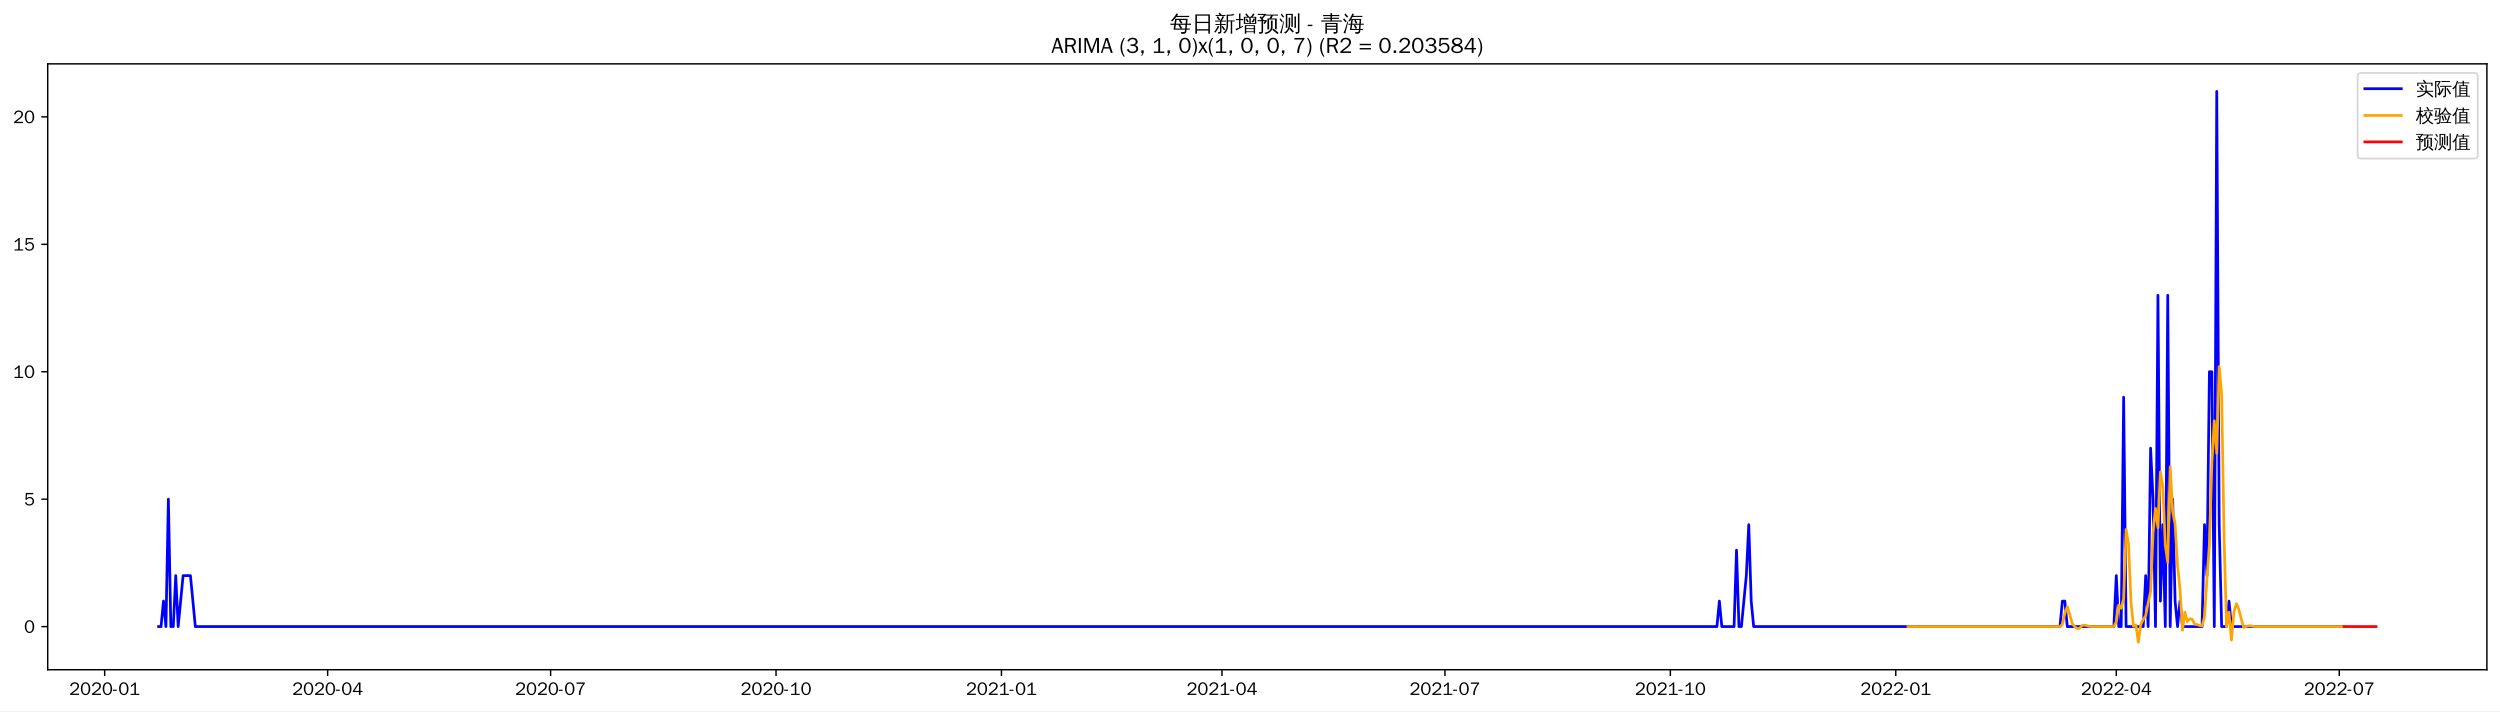
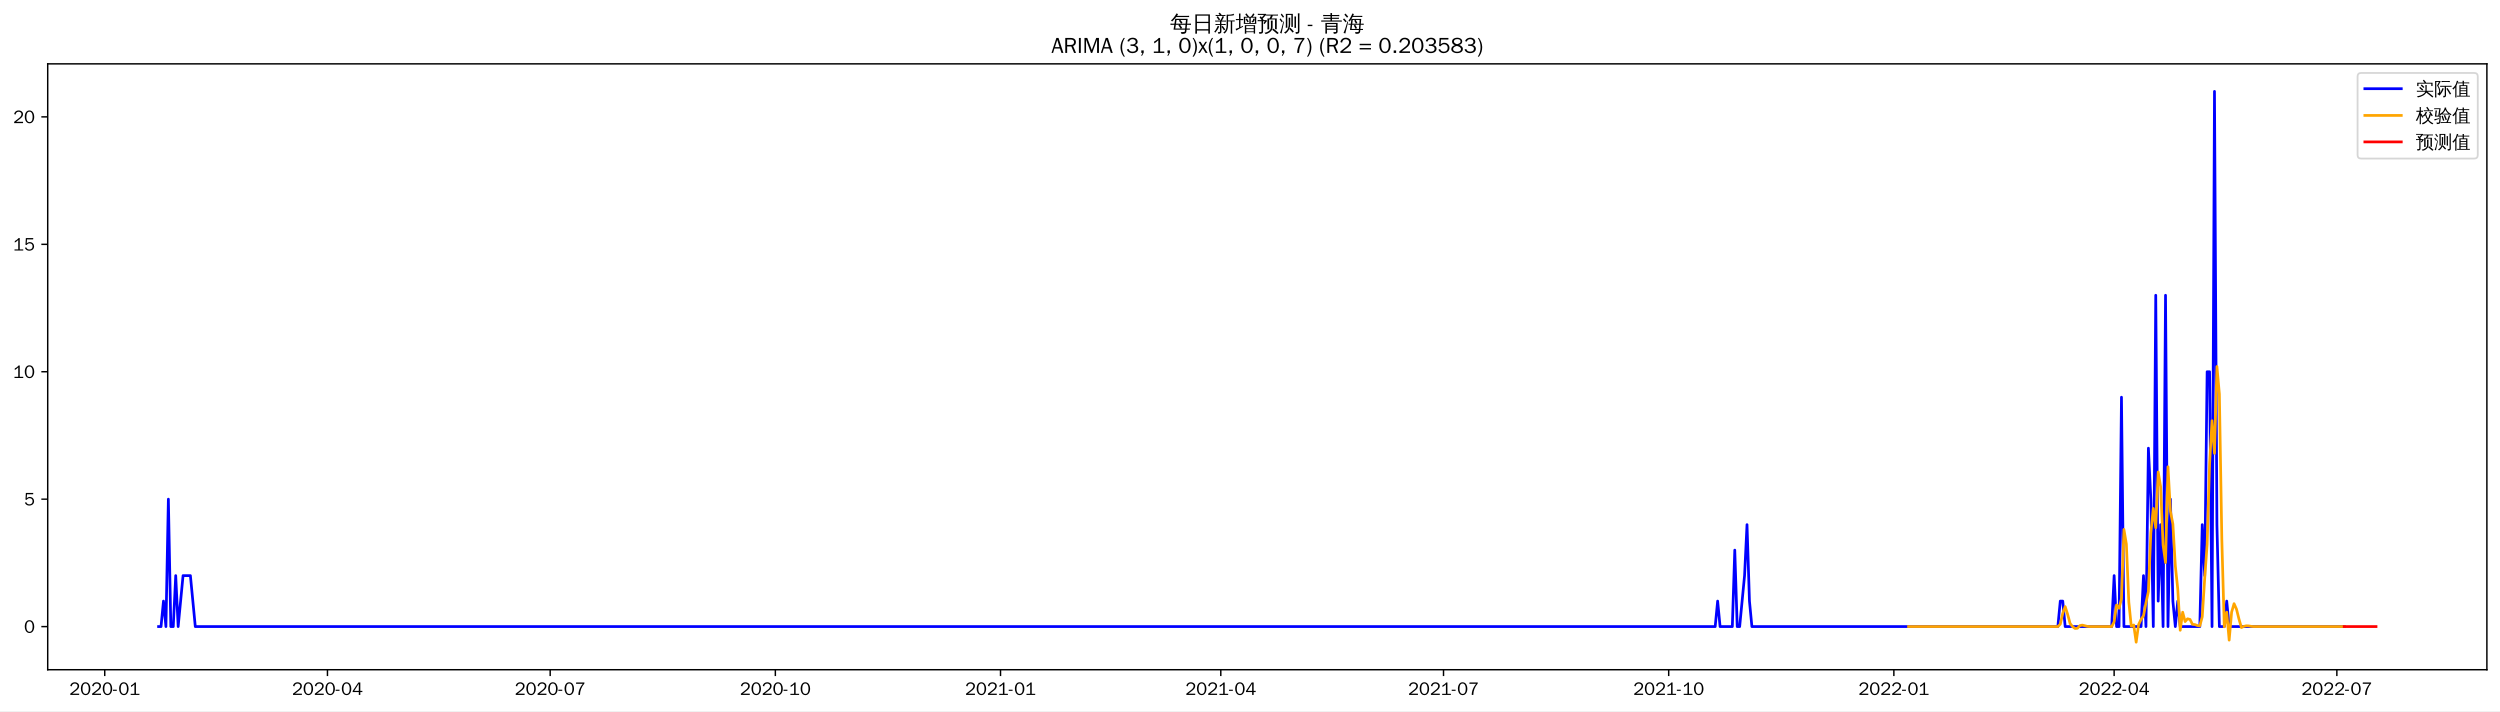
<svg xmlns="http://www.w3.org/2000/svg" xmlns:xlink="http://www.w3.org/1999/xlink" width="1372.594pt" height="390.418pt" viewBox="0 0 1372.594 390.418" version="1.1">
  <defs>
    <style type="text/css">*{stroke-linejoin: round; stroke-linecap: butt}</style>
  </defs>
  <g id="figure_1">
    <g id="patch_1">
      <path d="M 0 390.418  L 1372.594 390.418  L 1372.594 -0  L 0 -0  z " style="fill: #ffffff" />
    </g>
    <g id="axes_1">
      <g id="patch_2">
        <path d="M 26.194 367.701  L 1365.394 367.701  L 1365.394 35.061  L 26.194 35.061  z " style="fill: #ffffff" />
      </g>
      <g id="matplotlib.axis_1">
        <g id="xtick_1">
          <g id="line2d_1">
            <defs>
-               <path id="m73a510b909" d="M 0 0  L 0 3.5  " style="stroke: #000000; stroke-width: 0.8" />
+               <path id="mdb866e61fa" d="M 0 0  L 0 3.5  " style="stroke: #000000; stroke-width: 0.8" />
            </defs>
            <g>
-               <use xlink:href="#m73a510b909" x="57.471" y="367.701" style="stroke: #000000; stroke-width: 0.8" />
+               <use xlink:href="#mdb866e61fa" x="57.504" y="367.701" style="stroke: #000000; stroke-width: 0.8" />
            </g>
          </g>
          <g id="text_1">
-             <g transform="translate(37.98105 381.5573)scale(0.1 -0.1)">
+             <g transform="translate(38.01372 381.5573)scale(0.1 -0.1)">
              <defs>
                <path id="WenQuanYiZenHei-32" d="M 3488 0  L 369 0  L 369 456  L 2150 1850  Q 2931 2463 2931 3144  Q 2931 3619 2488 3863  Q 2231 4013 1931 4013  Q 1425 4013 1113 3619  Q 894 3356 881 3013  L 369 3169  Q 531 3981 1213 4300  Q 1544 4456 1950 4456  Q 2631 4456 3088 4044  L 3225 3888  L 3350 3706  Q 3481 3444 3481 3144  Q 3481 2313 2519 1569  L 1069 456  L 3488 456  L 3488 0  z " transform="scale(0.015625)" />
                <path id="WenQuanYiZenHei-30" d="M 3581 2175  Q 3581 1288 3169 638  Q 2713 -63 1938 -63  Q 1025 -63 563 831  Q 256 1425 256 2188  Q 256 3188 700 3819  Q 1138 4456 1888 4456  Q 2863 4456 3306 3500  Q 3581 2925 3581 2175  z M 3019 2100  Q 3019 3356 2500 3806  L 2350 3919  Q 2144 4031 1888 4031  Q 1100 4031 888 2956  Q 819 2625 819 2225  Q 819 1013 1338 569  Q 1588 356 1938 356  Q 2675 356 2925 1294  Q 3019 1663 3019 2100  z " transform="scale(0.015625)" />
                <path id="WenQuanYiZenHei-2d" d="M 1363 1444  L 0 1444  L 0 1844  L 1363 1844  L 1363 1444  z " transform="scale(0.015625)" />
                <path id="WenQuanYiZenHei-31" d="M 3556 0  L 488 0  L 488 406  L 1800 406  L 1800 3725  Q 1231 3125 588 2788  L 588 3338  Q 1456 3781 1931 4388  L 2331 4388  L 2331 406  L 3556 406  L 3556 0  z " transform="scale(0.015625)" />
              </defs>
              <use xlink:href="#WenQuanYiZenHei-32" />
              <use xlink:href="#WenQuanYiZenHei-30" x="59.961" />
              <use xlink:href="#WenQuanYiZenHei-32" x="119.922" />
              <use xlink:href="#WenQuanYiZenHei-30" x="179.883" />
              <use xlink:href="#WenQuanYiZenHei-2d" x="239.844" />
              <use xlink:href="#WenQuanYiZenHei-30" x="269.824" />
              <use xlink:href="#WenQuanYiZenHei-31" x="329.785" />
            </g>
          </g>
        </g>
        <g id="xtick_2">
          <g id="line2d_2">
            <g>
-               <use xlink:href="#m73a510b909" x="179.889" y="367.701" style="stroke: #000000; stroke-width: 0.8" />
+               <use xlink:href="#mdb866e61fa" x="179.787" y="367.701" style="stroke: #000000; stroke-width: 0.8" />
            </g>
          </g>
          <g id="text_2">
-             <g transform="translate(160.3991 381.5573)scale(0.1 -0.1)">
+             <g transform="translate(160.2967 381.5573)scale(0.1 -0.1)">
              <defs>
                <path id="WenQuanYiZenHei-34" d="M 3631 1025  L 2913 1025  L 2913 0  L 2381 0  L 2381 1025  L 219 1025  L 219 1388  L 2225 4388  L 2913 4388  L 2913 1444  L 3631 1444  L 3631 1025  z M 2381 1444  L 2381 3963  L 788 1444  L 2381 1444  z " transform="scale(0.015625)" />
              </defs>
              <use xlink:href="#WenQuanYiZenHei-32" />
              <use xlink:href="#WenQuanYiZenHei-30" x="59.961" />
              <use xlink:href="#WenQuanYiZenHei-32" x="119.922" />
              <use xlink:href="#WenQuanYiZenHei-30" x="179.883" />
              <use xlink:href="#WenQuanYiZenHei-2d" x="239.844" />
              <use xlink:href="#WenQuanYiZenHei-30" x="269.824" />
              <use xlink:href="#WenQuanYiZenHei-34" x="329.785" />
            </g>
          </g>
        </g>
        <g id="xtick_3">
          <g id="line2d_3">
            <g>
-               <use xlink:href="#m73a510b909" x="302.307" y="367.701" style="stroke: #000000; stroke-width: 0.8" />
+               <use xlink:href="#mdb866e61fa" x="302.069" y="367.701" style="stroke: #000000; stroke-width: 0.8" />
            </g>
          </g>
          <g id="text_3">
-             <g transform="translate(282.8172 381.5573)scale(0.1 -0.1)">
+             <g transform="translate(282.5796 381.5573)scale(0.1 -0.1)">
              <defs>
                <path id="WenQuanYiZenHei-37" d="M 3400 4056  Q 1838 2175 1838 0  L 1275 0  Q 1269 1438 2056 2825  Q 2381 3400 2825 3913  L 444 3913  L 500 4388  L 3400 4388  L 3400 4056  z " transform="scale(0.015625)" />
              </defs>
              <use xlink:href="#WenQuanYiZenHei-32" />
              <use xlink:href="#WenQuanYiZenHei-30" x="59.961" />
              <use xlink:href="#WenQuanYiZenHei-32" x="119.922" />
              <use xlink:href="#WenQuanYiZenHei-30" x="179.883" />
              <use xlink:href="#WenQuanYiZenHei-2d" x="239.844" />
              <use xlink:href="#WenQuanYiZenHei-30" x="269.824" />
              <use xlink:href="#WenQuanYiZenHei-37" x="329.785" />
            </g>
          </g>
        </g>
        <g id="xtick_4">
          <g id="line2d_4">
            <g>
-               <use xlink:href="#m73a510b909" x="426.07" y="367.701" style="stroke: #000000; stroke-width: 0.8" />
+               <use xlink:href="#mdb866e61fa" x="425.696" y="367.701" style="stroke: #000000; stroke-width: 0.8" />
            </g>
          </g>
          <g id="text_4">
-             <g transform="translate(406.5806 381.5573)scale(0.1 -0.1)">
+             <g transform="translate(406.2064 381.5573)scale(0.1 -0.1)">
              <use xlink:href="#WenQuanYiZenHei-32" />
              <use xlink:href="#WenQuanYiZenHei-30" x="59.961" />
              <use xlink:href="#WenQuanYiZenHei-32" x="119.922" />
              <use xlink:href="#WenQuanYiZenHei-30" x="179.883" />
              <use xlink:href="#WenQuanYiZenHei-2d" x="239.844" />
              <use xlink:href="#WenQuanYiZenHei-31" x="269.824" />
              <use xlink:href="#WenQuanYiZenHei-30" x="329.785" />
            </g>
          </g>
        </g>
        <g id="xtick_5">
          <g id="line2d_5">
            <g>
-               <use xlink:href="#m73a510b909" x="549.834" y="367.701" style="stroke: #000000; stroke-width: 0.8" />
+               <use xlink:href="#mdb866e61fa" x="549.323" y="367.701" style="stroke: #000000; stroke-width: 0.8" />
            </g>
          </g>
          <g id="text_5">
-             <g transform="translate(530.3439 381.5573)scale(0.1 -0.1)">
+             <g transform="translate(529.8331 381.5573)scale(0.1 -0.1)">
              <use xlink:href="#WenQuanYiZenHei-32" />
              <use xlink:href="#WenQuanYiZenHei-30" x="59.961" />
              <use xlink:href="#WenQuanYiZenHei-32" x="119.922" />
              <use xlink:href="#WenQuanYiZenHei-31" x="179.883" />
              <use xlink:href="#WenQuanYiZenHei-2d" x="239.844" />
              <use xlink:href="#WenQuanYiZenHei-30" x="269.824" />
              <use xlink:href="#WenQuanYiZenHei-31" x="329.785" />
            </g>
          </g>
        </g>
        <g id="xtick_6">
          <g id="line2d_6">
            <g>
-               <use xlink:href="#m73a510b909" x="670.907" y="367.701" style="stroke: #000000; stroke-width: 0.8" />
+               <use xlink:href="#mdb866e61fa" x="670.262" y="367.701" style="stroke: #000000; stroke-width: 0.8" />
            </g>
          </g>
          <g id="text_6">
-             <g transform="translate(651.4167 381.5573)scale(0.1 -0.1)">
+             <g transform="translate(650.7723 381.5573)scale(0.1 -0.1)">
              <use xlink:href="#WenQuanYiZenHei-32" />
              <use xlink:href="#WenQuanYiZenHei-30" x="59.961" />
              <use xlink:href="#WenQuanYiZenHei-32" x="119.922" />
              <use xlink:href="#WenQuanYiZenHei-31" x="179.883" />
              <use xlink:href="#WenQuanYiZenHei-2d" x="239.844" />
              <use xlink:href="#WenQuanYiZenHei-30" x="269.824" />
              <use xlink:href="#WenQuanYiZenHei-34" x="329.785" />
            </g>
          </g>
        </g>
        <g id="xtick_7">
          <g id="line2d_7">
            <g>
-               <use xlink:href="#m73a510b909" x="793.325" y="367.701" style="stroke: #000000; stroke-width: 0.8" />
+               <use xlink:href="#mdb866e61fa" x="792.545" y="367.701" style="stroke: #000000; stroke-width: 0.8" />
            </g>
          </g>
          <g id="text_7">
-             <g transform="translate(773.8348 381.5573)scale(0.1 -0.1)">
+             <g transform="translate(773.0553 381.5573)scale(0.1 -0.1)">
              <use xlink:href="#WenQuanYiZenHei-32" />
              <use xlink:href="#WenQuanYiZenHei-30" x="59.961" />
              <use xlink:href="#WenQuanYiZenHei-32" x="119.922" />
              <use xlink:href="#WenQuanYiZenHei-31" x="179.883" />
              <use xlink:href="#WenQuanYiZenHei-2d" x="239.844" />
              <use xlink:href="#WenQuanYiZenHei-30" x="269.824" />
              <use xlink:href="#WenQuanYiZenHei-37" x="329.785" />
            </g>
          </g>
        </g>
        <g id="xtick_8">
          <g id="line2d_8">
            <g>
-               <use xlink:href="#m73a510b909" x="917.088" y="367.701" style="stroke: #000000; stroke-width: 0.8" />
+               <use xlink:href="#mdb866e61fa" x="916.172" y="367.701" style="stroke: #000000; stroke-width: 0.8" />
            </g>
          </g>
          <g id="text_8">
-             <g transform="translate(897.5981 381.5573)scale(0.1 -0.1)">
+             <g transform="translate(896.682 381.5573)scale(0.1 -0.1)">
              <use xlink:href="#WenQuanYiZenHei-32" />
              <use xlink:href="#WenQuanYiZenHei-30" x="59.961" />
              <use xlink:href="#WenQuanYiZenHei-32" x="119.922" />
              <use xlink:href="#WenQuanYiZenHei-31" x="179.883" />
              <use xlink:href="#WenQuanYiZenHei-2d" x="239.844" />
              <use xlink:href="#WenQuanYiZenHei-31" x="269.824" />
              <use xlink:href="#WenQuanYiZenHei-30" x="329.785" />
            </g>
          </g>
        </g>
        <g id="xtick_9">
          <g id="line2d_9">
            <g>
-               <use xlink:href="#m73a510b909" x="1040.851" y="367.701" style="stroke: #000000; stroke-width: 0.8" />
+               <use xlink:href="#mdb866e61fa" x="1039.799" y="367.701" style="stroke: #000000; stroke-width: 0.8" />
            </g>
          </g>
          <g id="text_9">
-             <g transform="translate(1021.361 381.5573)scale(0.1 -0.1)">
+             <g transform="translate(1020.309 381.5573)scale(0.1 -0.1)">
              <use xlink:href="#WenQuanYiZenHei-32" />
              <use xlink:href="#WenQuanYiZenHei-30" x="59.961" />
              <use xlink:href="#WenQuanYiZenHei-32" x="119.922" />
              <use xlink:href="#WenQuanYiZenHei-32" x="179.883" />
              <use xlink:href="#WenQuanYiZenHei-2d" x="239.844" />
              <use xlink:href="#WenQuanYiZenHei-30" x="269.824" />
              <use xlink:href="#WenQuanYiZenHei-31" x="329.785" />
            </g>
          </g>
        </g>
        <g id="xtick_10">
          <g id="line2d_10">
            <g>
-               <use xlink:href="#m73a510b909" x="1161.924" y="367.701" style="stroke: #000000; stroke-width: 0.8" />
+               <use xlink:href="#mdb866e61fa" x="1160.738" y="367.701" style="stroke: #000000; stroke-width: 0.8" />
            </g>
          </g>
          <g id="text_10">
-             <g transform="translate(1142.434 381.5573)scale(0.1 -0.1)">
+             <g transform="translate(1141.248 381.5573)scale(0.1 -0.1)">
              <use xlink:href="#WenQuanYiZenHei-32" />
              <use xlink:href="#WenQuanYiZenHei-30" x="59.961" />
              <use xlink:href="#WenQuanYiZenHei-32" x="119.922" />
              <use xlink:href="#WenQuanYiZenHei-32" x="179.883" />
              <use xlink:href="#WenQuanYiZenHei-2d" x="239.844" />
              <use xlink:href="#WenQuanYiZenHei-30" x="269.824" />
              <use xlink:href="#WenQuanYiZenHei-34" x="329.785" />
            </g>
          </g>
        </g>
        <g id="xtick_11">
          <g id="line2d_11">
            <g>
-               <use xlink:href="#m73a510b909" x="1284.342" y="367.701" style="stroke: #000000; stroke-width: 0.8" />
+               <use xlink:href="#mdb866e61fa" x="1283.021" y="367.701" style="stroke: #000000; stroke-width: 0.8" />
            </g>
          </g>
          <g id="text_11">
-             <g transform="translate(1264.852 381.5573)scale(0.1 -0.1)">
+             <g transform="translate(1263.531 381.5573)scale(0.1 -0.1)">
              <use xlink:href="#WenQuanYiZenHei-32" />
              <use xlink:href="#WenQuanYiZenHei-30" x="59.961" />
              <use xlink:href="#WenQuanYiZenHei-32" x="119.922" />
              <use xlink:href="#WenQuanYiZenHei-32" x="179.883" />
              <use xlink:href="#WenQuanYiZenHei-2d" x="239.844" />
              <use xlink:href="#WenQuanYiZenHei-30" x="269.824" />
              <use xlink:href="#WenQuanYiZenHei-37" x="329.785" />
            </g>
          </g>
        </g>
      </g>
      <g id="matplotlib.axis_2">
        <g id="ytick_1">
          <g id="line2d_12">
            <defs>
-               <path id="m541159afc2" d="M 0 0  L -3.5 0  " style="stroke: #000000; stroke-width: 0.8" />
+               <path id="me66035e3ca" d="M 0 0  L -3.5 0  " style="stroke: #000000; stroke-width: 0.8" />
            </defs>
            <g>
-               <use xlink:href="#m541159afc2" x="26.194" y="344.021" style="stroke: #000000; stroke-width: 0.8" />
+               <use xlink:href="#me66035e3ca" x="26.194" y="344.02" style="stroke: #000000; stroke-width: 0.8" />
            </g>
          </g>
          <g id="text_12">
-             <g transform="translate(13.19688 347.4487)scale(0.1 -0.1)">
+             <g transform="translate(13.19688 347.4486)scale(0.1 -0.1)">
              <use xlink:href="#WenQuanYiZenHei-30" />
            </g>
          </g>
        </g>
        <g id="ytick_2">
          <g id="line2d_13">
            <g>
-               <use xlink:href="#m541159afc2" x="26.194" y="274.059" style="stroke: #000000; stroke-width: 0.8" />
+               <use xlink:href="#me66035e3ca" x="26.194" y="274.059" style="stroke: #000000; stroke-width: 0.8" />
            </g>
          </g>
          <g id="text_13">
-             <g transform="translate(13.19688 277.4869)scale(0.1 -0.1)">
+             <g transform="translate(13.19688 277.4868)scale(0.1 -0.1)">
              <defs>
                <path id="WenQuanYiZenHei-35" d="M 3531 1488  Q 3531 688 2913 250  Q 2456 -63 1844 -63  Q 1175 -63 706 350  Q 413 613 306 975  L 781 1131  Q 1000 538 1569 406  Q 1706 369 1856 369  Q 2550 369 2850 869  Q 3000 1131 3000 1494  Q 3000 2056 2581 2356  Q 2319 2538 1969 2538  Q 1400 2538 1031 2075  Q 981 2013 938 1938  L 500 2031  L 644 4388  L 3244 4388  L 3200 3919  L 1044 3919  L 950 2500  Q 1431 2975 2006 2975  Q 2713 2975 3163 2475  Q 3531 2063 3531 1488  z " transform="scale(0.015625)" />
              </defs>
              <use xlink:href="#WenQuanYiZenHei-35" />
            </g>
          </g>
        </g>
        <g id="ytick_3">
          <g id="line2d_14">
            <g>
-               <use xlink:href="#m541159afc2" x="26.194" y="204.097" style="stroke: #000000; stroke-width: 0.8" />
+               <use xlink:href="#me66035e3ca" x="26.194" y="204.097" style="stroke: #000000; stroke-width: 0.8" />
            </g>
          </g>
          <g id="text_14">
-             <g transform="translate(7.2 207.5251)scale(0.1 -0.1)">
+             <g transform="translate(7.2 207.525)scale(0.1 -0.1)">
              <use xlink:href="#WenQuanYiZenHei-31" />
              <use xlink:href="#WenQuanYiZenHei-30" x="59.961" />
            </g>
          </g>
        </g>
        <g id="ytick_4">
          <g id="line2d_15">
            <g>
-               <use xlink:href="#m541159afc2" x="26.194" y="134.135" style="stroke: #000000; stroke-width: 0.8" />
+               <use xlink:href="#me66035e3ca" x="26.194" y="134.135" style="stroke: #000000; stroke-width: 0.8" />
            </g>
          </g>
          <g id="text_15">
            <g transform="translate(7.2 137.5633)scale(0.1 -0.1)">
              <use xlink:href="#WenQuanYiZenHei-31" />
              <use xlink:href="#WenQuanYiZenHei-35" x="59.961" />
            </g>
          </g>
        </g>
        <g id="ytick_5">
          <g id="line2d_16">
            <g>
-               <use xlink:href="#m541159afc2" x="26.194" y="64.173" style="stroke: #000000; stroke-width: 0.8" />
+               <use xlink:href="#me66035e3ca" x="26.194" y="64.173" style="stroke: #000000; stroke-width: 0.8" />
            </g>
          </g>
          <g id="text_16">
-             <g transform="translate(7.2 67.60149)scale(0.1 -0.1)">
+             <g transform="translate(7.2 67.60148)scale(0.1 -0.1)">
              <use xlink:href="#WenQuanYiZenHei-32" />
              <use xlink:href="#WenQuanYiZenHei-30" x="59.961" />
            </g>
          </g>
        </g>
      </g>
      <g id="line2d_17">
-         <path d="M 87.066 344.021  L 88.412 344.021  L 89.757 330.028  L 91.102 344.021  L 92.447 274.059  L 93.793 344.021  L 95.138 344.021  L 96.483 316.036  L 97.829 344.021  L 100.519 316.036  L 104.555 316.036  L 107.245 344.021  L 942.648 344.021  L 943.993 330.028  L 945.338 344.021  L 952.065 344.021  L 953.41 302.044  L 954.755 344.021  L 956.1 344.021  L 958.791 316.036  L 960.136 288.051  L 961.481 330.028  L 962.827 344.021  L 1130.983 344.021  L 1132.329 330.028  L 1133.674 330.028  L 1135.019 344.021  L 1160.579 344.021  L 1161.924 316.036  L 1163.269 344.021  L 1164.615 344.021  L 1165.96 218.089  L 1167.305 344.021  L 1176.722 344.021  L 1178.067 316.036  L 1179.412 344.021  L 1180.758 246.074  L 1182.103 274.059  L 1183.448 344.021  L 1184.793 162.12  L 1186.139 330.028  L 1187.484 288.051  L 1188.829 344.021  L 1190.174 162.12  L 1191.52 344.021  L 1192.865 274.059  L 1194.21 330.028  L 1195.555 344.021  L 1196.901 330.028  L 1198.246 344.021  L 1209.008 344.021  L 1210.353 288.051  L 1211.699 316.036  L 1213.044 204.097  L 1214.389 204.097  L 1215.734 344.021  L 1217.08 50.181  L 1218.425 288.051  L 1219.77 344.021  L 1222.461 344.021  L 1223.806 330.028  L 1225.151 344.021  L 1287.033 344.021  L 1287.033 344.021  " clip-path="url(#p541eafed50)" style="fill: none; stroke: #0000ff; stroke-width: 1.5; stroke-linecap: square" />
+         <path d="M 87.066 344.02  L 88.41 344.02  L 89.754 330.028  L 91.098 344.02  L 92.442 274.059  L 93.785 344.02  L 95.129 344.02  L 96.473 316.036  L 97.817 344.02  L 100.504 316.036  L 104.535 316.036  L 107.223 344.02  L 941.703 344.02  L 943.047 330.028  L 944.391 344.02  L 951.11 344.02  L 952.454 302.043  L 953.797 344.02  L 955.141 344.02  L 957.829 316.036  L 959.172 288.051  L 960.516 330.028  L 961.86 344.02  L 1129.831 344.02  L 1131.175 330.028  L 1132.519 330.028  L 1133.862 344.02  L 1159.394 344.02  L 1160.738 316.036  L 1162.082 344.02  L 1163.425 344.02  L 1164.769 218.089  L 1166.113 344.02  L 1175.519 344.02  L 1176.863 316.036  L 1178.207 344.02  L 1179.551 246.074  L 1180.894 274.059  L 1182.238 344.02  L 1183.582 162.12  L 1184.926 330.028  L 1186.269 288.051  L 1187.613 344.02  L 1188.957 162.12  L 1190.301 344.02  L 1191.644 274.059  L 1192.988 330.028  L 1194.332 344.02  L 1195.676 330.028  L 1197.02 344.02  L 1207.77 344.02  L 1209.113 288.051  L 1210.457 316.036  L 1211.801 204.097  L 1213.145 204.097  L 1214.489 344.02  L 1215.832 50.181  L 1217.176 288.051  L 1218.52 344.02  L 1221.207 344.02  L 1222.551 330.028  L 1223.895 344.02  L 1287.052 344.02  L 1287.052 344.02  " clip-path="url(#pa5ab2b1f3d)" style="fill: none; stroke: #0000ff; stroke-width: 1.5; stroke-linecap: square" />
      </g>
      <g id="line2d_18">
-         <path d="M 1047.578 344.021  L 1130.983 344.021  L 1132.329 342.707  L 1133.674 336.781  L 1135.019 333.062  L 1136.364 337.268  L 1137.71 342.3  L 1139.055 344.021  L 1140.4 345.054  L 1141.745 344.957  L 1143.091 343.486  L 1144.436 343.211  L 1147.126 343.893  L 1148.472 344.021  L 1160.579 344.021  L 1161.924 341.394  L 1163.269 332.168  L 1164.615 333.956  L 1165.96 328.761  L 1167.305 290.683  L 1168.65 298.731  L 1169.996 330.602  L 1171.341 343.827  L 1172.686 343.145  L 1174.031 352.581  L 1175.377 342.893  L 1176.722 340.08  L 1178.067 338.048  L 1179.412 331.024  L 1180.758 324.764  L 1182.103 292.529  L 1183.448 279.164  L 1184.793 289.744  L 1186.139 259.129  L 1187.484 267.23  L 1188.829 299.275  L 1190.174 308.846  L 1191.52 256.291  L 1192.865 280.684  L 1194.21 287.73  L 1195.555 310.644  L 1196.901 323.413  L 1198.246 346.037  L 1199.591 336.113  L 1200.936 341.268  L 1202.282 339.736  L 1203.627 340.082  L 1204.972 342.758  L 1206.318 342.916  L 1207.663 343.456  L 1209.008 343.649  L 1210.353 338.641  L 1211.699 317.689  L 1213.044 298.908  L 1214.389 254.678  L 1215.734 230.994  L 1217.08 248.916  L 1218.425 201.242  L 1219.77 216.32  L 1221.115 296.15  L 1222.461 344.143  L 1223.806 336.107  L 1225.151 351.453  L 1226.496 336.097  L 1227.842 331.446  L 1229.187 334.462  L 1230.532 339.864  L 1231.877 344.546  L 1233.223 343.924  L 1234.568 343.583  L 1235.913 343.649  L 1237.258 343.893  L 1238.604 344.021  L 1287.033 344.021  L 1287.033 344.021  " clip-path="url(#p541eafed50)" style="fill: none; stroke: #ffa500; stroke-width: 1.5; stroke-linecap: square" />
+         <path d="M 1047.861 344.02  L 1129.831 344.02  L 1131.175 342.707  L 1132.519 336.781  L 1133.862 333.062  L 1135.206 337.268  L 1136.55 342.3  L 1137.894 344.02  L 1139.237 345.054  L 1140.581 344.957  L 1141.925 343.486  L 1143.269 343.211  L 1145.956 343.893  L 1147.3 344.02  L 1159.394 344.02  L 1160.738 341.394  L 1162.082 332.168  L 1163.425 333.956  L 1164.769 328.761  L 1166.113 290.683  L 1167.457 298.731  L 1168.8 330.602  L 1170.144 343.826  L 1171.488 343.145  L 1172.832 352.581  L 1174.175 342.893  L 1175.519 340.08  L 1176.863 338.048  L 1178.207 331.024  L 1179.551 324.764  L 1180.894 292.529  L 1182.238 279.164  L 1183.582 289.744  L 1184.926 259.129  L 1186.269 267.23  L 1187.613 299.275  L 1188.957 308.847  L 1190.301 256.291  L 1191.644 280.684  L 1192.988 287.73  L 1194.332 310.644  L 1195.676 323.412  L 1197.02 346.037  L 1198.363 336.113  L 1199.707 341.268  L 1201.051 339.736  L 1202.395 340.082  L 1203.738 342.757  L 1205.082 342.916  L 1206.426 343.455  L 1207.77 343.649  L 1209.113 338.641  L 1210.457 317.689  L 1211.801 298.908  L 1213.145 254.678  L 1214.489 230.994  L 1215.832 248.916  L 1217.176 201.242  L 1218.52 216.319  L 1219.864 296.149  L 1221.207 344.142  L 1222.551 336.107  L 1223.895 351.453  L 1225.239 336.097  L 1226.582 331.445  L 1227.926 334.462  L 1229.27 339.864  L 1230.614 344.546  L 1231.958 343.923  L 1233.301 343.583  L 1234.645 343.649  L 1235.989 343.893  L 1237.333 344.02  L 1287.052 344.02  L 1287.052 344.02  " clip-path="url(#pa5ab2b1f3d)" style="fill: none; stroke: #ffa500; stroke-width: 1.5; stroke-linecap: square" />
      </g>
      <g id="line2d_19">
-         <path d="M 1287.033 344.021  L 1288.378 344.021  L 1289.723 344.021  L 1291.068 344.021  L 1292.414 344.021  L 1293.759 344.021  L 1295.104 344.021  L 1296.45 344.021  L 1297.795 344.021  L 1299.14 344.021  L 1300.485 344.021  L 1301.831 344.021  L 1303.176 344.021  L 1304.521 344.021  " clip-path="url(#p541eafed50)" style="fill: none; stroke: #ff0000; stroke-width: 1.5; stroke-linecap: square" />
+         <path d="M 1287.052 344.02  L 1288.396 344.02  L 1289.74 344.02  L 1291.083 344.02  L 1292.427 344.02  L 1293.771 344.02  L 1295.115 344.02  L 1296.458 344.02  L 1297.802 344.02  L 1299.146 344.02  L 1300.49 344.02  L 1301.833 344.02  L 1303.177 344.02  L 1304.521 344.02  " clip-path="url(#pa5ab2b1f3d)" style="fill: none; stroke: #ff0000; stroke-width: 1.5; stroke-linecap: square" />
      </g>
      <g id="patch_3">
        <path d="M 26.194 367.701  L 26.194 35.061  " style="fill: none; stroke: #000000; stroke-width: 0.8; stroke-linejoin: miter; stroke-linecap: square" />
      </g>
      <g id="patch_4">
        <path d="M 1365.394 367.701  L 1365.394 35.061  " style="fill: none; stroke: #000000; stroke-width: 0.8; stroke-linejoin: miter; stroke-linecap: square" />
      </g>
      <g id="patch_5">
        <path d="M 26.194 367.701  L 1365.394 367.701  " style="fill: none; stroke: #000000; stroke-width: 0.8; stroke-linejoin: miter; stroke-linecap: square" />
      </g>
      <g id="patch_6">
        <path d="M 26.194 35.061  L 1365.394 35.061  " style="fill: none; stroke: #000000; stroke-width: 0.8; stroke-linejoin: miter; stroke-linecap: square" />
      </g>
      <g id="text_17">
        <g transform="translate(642.3966 17.04188)scale(0.12 -0.12)">
          <defs>
            <path id="WenQuanYiZenHei-6bcf" d="M 6138 2181  Q 6113 1988 6138 1800  Q 5788 1819 5438 1819  L 4975 1819  L 4863 738  L 5806 738  L 5806 394  L 4831 394  L 4775 -144  Q 4719 -563 4350 -725  Q 4013 -856 3550 -825  L 3288 -819  Q 3331 -663 3275 -519  Q 3219 -375 3113 -288  Q 3381 -313 3759 -303  Q 4138 -294 4231 -238  Q 4338 -163 4350 88  L 4381 394  L 1025 394  L 1244 1819  L 813 1819  Q 463 1819 113 1800  Q 138 1988 113 2181  Q 463 2163 813 2163  L 1294 2163  L 1488 3431  L 1488 3581  L 1506 3581  L 1513 3613  L 1713 3581  L 5156 3581  L 5013 2163  L 5438 2163  Q 5788 2163 6138 2181  z M 5588 4463  Q 5569 4269 5588 4081  Q 5244 4100 4894 4100  L 1813 4100  Q 1344 3463 606 2788  Q 481 2988 256 3069  Q 744 3494 1116 3972  Q 1488 4450 1919 5181  Q 2119 5044 2344 4950  Q 2213 4688 2050 4444  L 4894 4444  Q 5238 4444 5588 4463  z M 2844 3238  L 1906 3238  L 1744 2163  L 3244 2163  L 2581 3038  L 2844 3238  z M 3250 2163  L 4563 2163  L 4669 3238  L 3044 3238  L 3638 2456  L 3250 2163  z M 2944 1819  Q 3275 1394 3550 938  L 3213 738  L 4419 738  L 4525 1819  L 2944 1819  z M 2656 1819  L 1694 1819  L 1525 738  L 3094 738  Q 2806 1219 2450 1650  L 2656 1819  z " transform="scale(0.015625)" />
            <path id="WenQuanYiZenHei-65e5" d="M 1494 -775  Q 1244 -750 988 -775  Q 1013 -313 1013 156  L 1013 4875  L 5269 4875  L 5269 -763  L 4813 -763  L 4813 156  L 1469 156  Q 1469 -313 1494 -775  z M 4813 2700  L 4813 4500  L 1469 4500  L 1469 2700  L 4813 2700  z M 4813 531  L 4813 2325  L 1469 2325  L 1469 531  L 4813 531  z " transform="scale(0.015625)" />
            <path id="WenQuanYiZenHei-65b0" d="M 5419 -763  Q 5188 -738 4963 -763  Q 4981 -344 4981 75  L 4981 2819  L 4188 2819  L 4188 1706  Q 4188 63 3163 -738  Q 3019 -519 2769 -469  Q 3769 131 3769 1706  L 3769 4769  L 3875 4769  L 3844 4831  L 4294 4781  Q 4438 4769 4894 4816  Q 5350 4863 5512 4931  Q 5675 5000 5763 5094  Q 5850 4881 5981 4694  Q 5713 4544 5263 4519  L 4188 4438  L 4188 3100  L 5563 3100  Q 5850 3100 6131 3113  Q 6119 2956 6131 2806  L 5394 2819  L 5394 75  Q 5394 -344 5419 -763  z M 2981 213  Q 2656 744 2256 1225  L 2606 1513  Q 3025 1006 3369 450  L 2981 213  z M 1169 1525  Q 1375 1419 1594 1363  Q 1281 488 469 -469  Q 331 -300 119 -244  Q 575 263 888 900  Q 1038 1206 1169 1525  z M 1825 6  L 1825 1769  L 1081 1769  Q 794 1769 513 1756  Q 525 1913 513 2063  Q 794 2050 1081 2050  L 1825 2050  L 1825 2775  L 994 2775  Q 706 2775 425 2763  Q 438 2919 425 3075  Q 706 3056 994 3056  L 1825 3056  L 1825 3088  L 1906 3088  Q 2288 3656 2588 4381  Q 2794 4269 3013 4206  Q 2800 3675 2381 3056  L 3013 3056  Q 3294 3056 3581 3075  Q 3563 2919 3581 2763  Q 3294 2775 3013 2775  L 2238 2775  L 2238 2050  L 2925 2050  Q 3206 2050 3494 2063  Q 3475 1913 3494 1756  Q 3206 1769 2925 1769  L 2238 1769  L 2238 -156  Q 2238 -413 2075 -581  Q 1844 -794 1306 -794  Q 1363 -519 1188 -288  Q 1338 -313 1534 -316  Q 1731 -319 1778 -278  Q 1825 -238 1825 6  z M 1875 3388  L 1500 3131  L 825 4088  L 1200 4350  L 1875 3388  z M 3419 4713  Q 3400 4563 3419 4406  Q 3131 4419 2850 4419  L 1125 4419  Q 838 4419 556 4406  Q 569 4563 556 4713  Q 838 4700 1125 4700  L 1763 4700  L 1388 5088  L 1719 5406  L 2288 4813  L 2175 4700  L 2850 4700  Q 3131 4700 3419 4713  z " transform="scale(0.015625)" />
            <path id="WenQuanYiZenHei-589e" d="M 3138 -769  Q 2913 -744 2688 -769  Q 2706 -356 2706 56  L 2706 1719  L 5706 1719  L 5706 -756  L 5300 -756  L 5300 -338  L 3119 -338  Q 3125 -550 3138 -769  z M 5113 3569  Q 5344 3606 5563 3688  Q 5669 3175 5256 2694  Q 5113 2519 4975 2506  Q 4831 2725 4588 2813  Q 4806 2831 4997 3068  Q 5188 3306 5113 3569  z M 3850 2763  L 3469 2538  L 2925 3456  L 3313 3681  L 3850 2763  z M 2400 2100  Q 2469 3138 2400 4175  L 3413 4175  Q 3138 4550 2825 4888  L 3156 5194  Q 3581 4725 3938 4206  L 3900 4175  L 4456 4175  Q 4863 4575 5131 5163  Q 5325 5044 5538 4975  Q 5369 4575 5013 4175  L 6056 4175  Q 5981 3138 6056 2100  L 2400 2100  z M 5300 806  L 5300 1450  L 3113 1450  Q 3113 1125 3113 806  L 5300 806  z M 5300 563  L 3113 563  L 3113 -94  L 5300 -94  L 5300 563  z M 4431 3913  L 4431 2363  L 5650 2363  L 5650 3913  L 4756 3913  L 4700 3856  Q 4681 3888 4656 3913  L 4431 3913  z M 4025 3913  L 2806 3913  L 2806 2363  L 4025 2363  L 4025 3913  z M -31 625  Q 506 763 1006 975  L 1006 3206  L 669 3206  Q 369 3206 75 3188  Q 94 3356 75 3531  Q 369 3513 669 3513  L 1006 3513  L 1006 4263  Q 1006 4700 981 5131  Q 1206 5106 1431 5131  Q 1413 4700 1413 4263  L 1413 3513  L 2238 3531  Q 2219 3356 2238 3188  L 1413 3206  L 1413 1163  L 2150 1531  L 2194 1256  Q 1269 775 813 519  L 194 144  Q 138 438 -31 625  z " transform="scale(0.015625)" />
            <path id="WenQuanYiZenHei-9884" d="M 1206 19  L 1206 2888  L 669 2888  Q 356 2888 50 2869  Q 63 3044 50 3213  Q 363 3194 669 3194  L 1250 3194  Q 950 3631 606 4031  L 963 4338  L 1263 3975  L 1913 4719  L 731 4719  Q 419 4719 106 4706  Q 125 4875 106 5044  Q 419 5031 731 5031  L 2481 5031  L 2544 4663  Q 2394 4613 2256 4466  Q 2119 4319 1525 3631  Q 1656 3444 1788 3250  L 1700 3194  L 2700 3194  L 2763 2825  Q 2656 2819 2613 2763  L 2100 2038  L 1750 2288  L 2175 2888  L 1638 2888  L 1638 -150  Q 1638 -525 1363 -669  Q 1075 -819 525 -813  Q 594 -513 388 -294  Q 575 -313 837 -316  Q 1100 -319 1153 -272  Q 1206 -225 1206 19  z M 5813 -888  Q 5100 -225 4306 375  L 4669 719  Q 5481 106 6219 -575  L 5813 -888  z M 2375 -906  Q 2294 -631 2025 -506  Q 2769 -431 3353 19  Q 3938 469 3938 1069  L 3938 2200  Q 3938 2625 3913 3050  Q 4188 3025 4456 3050  Q 4431 2625 4431 2200  L 4431 1069  Q 4431 681 4225 319  Q 3644 -606 2375 -906  z M 3444 488  Q 3169 513 2894 488  Q 2919 913 2919 1338  L 2919 3675  Q 3219 3675 3525 3675  Q 3750 4013 3931 4525  L 3238 4525  Q 2888 4525 2538 4513  Q 2556 4669 2538 4831  Q 2888 4813 3238 4813  L 5313 4813  Q 5663 4813 6006 4831  Q 5988 4669 6006 4513  Q 5663 4525 5313 4525  L 4481 4525  Q 4388 4088 4088 3675  L 5644 3675  L 5644 513  L 5144 513  L 5144 3388  L 3894 3388  L 3875 3363  Q 3863 3375 3844 3388  Q 3631 3388 3413 3388  L 3419 1338  Q 3419 913 3444 488  z " transform="scale(0.015625)" />
            <path id="WenQuanYiZenHei-6d4b" d="M 5450 138  L 5450 4306  Q 5450 4750 5425 5188  Q 5663 5163 5906 5188  Q 5881 4750 5881 4306  L 5881 -38  Q 5888 -569 5519 -719  Q 5194 -831 4825 -813  Q 4894 -519 4694 -281  Q 4869 -306 5094 -309  Q 5319 -313 5384 -256  Q 5450 -200 5450 138  z M 4900 938  Q 4663 963 4419 938  Q 4444 1375 4444 1819  L 4444 3381  Q 4444 3819 4419 4263  Q 4663 4238 4900 4263  Q 4875 3819 4875 3381  L 4875 1819  Q 4875 1375 4900 938  z M 2750 2025  L 2750 3038  Q 2750 3481 2725 3919  Q 2963 3894 3206 3919  Q 3181 3481 3181 3038  L 3181 2025  Q 3181 1263 2919 625  L 3231 956  Q 3781 431 4256 -150  L 3888 -456  Q 3431 106 2906 600  Q 2531 -288 1738 -769  Q 1606 -519 1338 -450  Q 1988 -156 2369 478  Q 2750 1113 2750 2025  z M 2363 969  Q 2119 994 1881 969  Q 1906 1406 1906 1850  L 1906 5038  L 3956 5031  L 3956 1200  L 3525 1200  L 3525 4713  L 2338 4713  L 2338 1850  Q 2338 1406 2363 969  z M 663 -738  Q 481 -588 206 -575  Q 400 -69 606 581  Q 813 1231 1200 2838  L 1381 2706  L 875 338  L 663 -738  z M 1006 2856  L 731 2550  L 75 3400  L 350 3713  L 1006 2856  z M 1088 3913  Q 781 4388 425 4800  L 694 5125  Q 1069 4688 1388 4188  L 1088 3913  z " transform="scale(0.015625)" />
            <path id="WenQuanYiZenHei-20" transform="scale(0.015625)" />
            <path id="WenQuanYiZenHei-9752" d="M 4469 -56  L 4469 375  L 1781 375  L 1781 144  Q 1781 -300 1800 -750  Q 1563 -725 1319 -750  Q 1338 -306 1338 144  L 1331 2381  L 4906 2381  L 4906 -181  Q 4906 -425 4725 -594  Q 4463 -825 3769 -819  Q 3844 -513 3625 -281  Q 3819 -306 4097 -309  Q 4375 -313 4422 -272  Q 4469 -231 4469 -56  z M 6138 3106  Q 6113 2925 6138 2744  Q 5800 2763 5463 2763  L 788 2763  Q 450 2763 113 2744  Q 138 2925 113 3106  Q 450 3094 788 3094  L 2825 3094  L 2825 3563  L 1488 3563  Q 1150 3563 819 3550  Q 838 3731 819 3913  Q 1150 3894 1488 3894  L 2825 3894  L 2825 4369  L 1344 4369  Q 1013 4369 675 4350  Q 694 4531 675 4719  Q 1013 4700 1344 4700  L 2825 4700  Q 2819 4981 2806 5256  Q 3044 5231 3288 5256  Q 3275 4981 3269 4700  L 4731 4700  Q 5063 4700 5400 4719  Q 5381 4531 5400 4350  Q 5063 4369 4731 4369  L 3263 4369  L 3263 3894  L 4600 3894  Q 4938 3894 5275 3913  Q 5256 3731 5275 3550  Q 4938 3563 4600 3563  L 3263 3563  L 3263 3094  L 5463 3094  Q 5800 3094 6138 3106  z M 4469 1544  L 4469 2050  L 1775 2050  Q 1775 1788 1775 1544  L 4469 1544  z M 4469 706  L 4469 1213  L 1775 1213  L 1775 706  L 4469 706  z " transform="scale(0.015625)" />
            <path id="WenQuanYiZenHei-6d77" d="M 4200 863  L 3781 638  L 3250 1631  L 3631 1838  L 2769 1838  L 2613 619  L 4756 619  L 4850 1838  L 3675 1838  L 4200 863  z M 3681 3244  L 2944 3244  L 2806 2144  L 4881 2144  L 4969 3244  L 3819 3244  L 4288 2394  L 3875 2163  L 3375 3069  L 3681 3244  z M 6163 2163  Q 6150 1994 6163 1825  Q 5856 1838 5544 1838  L 5281 1838  L 5181 619  L 5944 619  L 5944 313  L 5156 313  L 5119 -150  Q 5081 -531 4763 -700  Q 4469 -831 4144 -813  L 3744 -813  Q 3781 -656 3731 -518  Q 3681 -381 3575 -294  Q 4119 -350 4513 -288  Q 4600 -263 4650 -213  Q 4706 -94 4706 69  L 4725 313  L 2138 313  L 2331 1838  L 1669 1838  L 1669 2144  L 2375 2144  L 2531 3419  L 2531 3513  L 2063 2775  Q 1894 2931 1669 2963  Q 2125 3606 2519 4438  L 2850 5156  Q 3056 5044 3281 4975  Q 3169 4694 3050 4438  L 5113 4438  Q 5425 4438 5738 4450  Q 5719 4281 5738 4113  Q 5425 4131 5113 4131  L 2888 4131  Q 2756 3875 2569 3575  L 2750 3550  L 5425 3550  L 5306 2144  L 6163 2163  z M 769 -738  Q 556 -588 244 -575  Q 469 -69 706 581  Q 944 1231 1400 2838  L 1613 2706  L 1019 338  L 769 -738  z M 1175 2856  L 850 2550  L 88 3400  L 413 3713  L 1175 2856  z M 1269 3913  Q 913 4388 500 4800  L 806 5125  Q 1244 4688 1619 4188  L 1269 3913  z " transform="scale(0.015625)" />
          </defs>
          <use xlink:href="#WenQuanYiZenHei-6bcf" />
          <use xlink:href="#WenQuanYiZenHei-65e5" x="100" />
          <use xlink:href="#WenQuanYiZenHei-65b0" x="200" />
          <use xlink:href="#WenQuanYiZenHei-589e" x="300" />
          <use xlink:href="#WenQuanYiZenHei-9884" x="400" />
          <use xlink:href="#WenQuanYiZenHei-6d4b" x="500" />
          <use xlink:href="#WenQuanYiZenHei-20" x="600" />
          <use xlink:href="#WenQuanYiZenHei-2d" x="629.98" />
          <use xlink:href="#WenQuanYiZenHei-20" x="659.961" />
          <use xlink:href="#WenQuanYiZenHei-9752" x="689.941" />
          <use xlink:href="#WenQuanYiZenHei-6d77" x="789.941" />
        </g>
        <g transform="translate(577.1859 29.061)scale(0.12 -0.12)">
          <defs>
            <path id="WenQuanYiZenHei-41" d="M 3550 0  L 2988 0  L 2550 1281  L 919 1281  L 531 0  L 69 0  L 1494 4388  L 2125 4388  L 3550 0  z M 2425 1694  L 1756 3800  L 1075 1694  L 2425 1694  z " transform="scale(0.015625)" />
            <path id="WenQuanYiZenHei-52" d="M 3675 0  L 3100 0  L 2288 1900  L 1069 1900  L 1069 0  L 519 0  L 519 4388  L 2163 4388  Q 3006 4388 3400 3900  Q 3581 3663 3625 3325  Q 3631 3250 3631 3163  Q 3631 2594 3219 2244  Q 3038 2100 2813 2038  L 3675 0  z M 3081 3169  Q 3081 3825 2356 3906  Q 2263 3919 2163 3919  L 1069 3919  L 1069 2350  L 2100 2350  Q 2906 2350 3044 2919  Q 3081 3031 3081 3169  z " transform="scale(0.015625)" />
            <path id="WenQuanYiZenHei-49" d="M 1100 0  L 550 0  L 550 4388  L 1100 4388  L 1100 0  z " transform="scale(0.015625)" />
            <path id="WenQuanYiZenHei-4d" d="M 4756 0  L 4206 0  L 4206 3831  L 4181 3831  L 2788 0  L 2419 0  L 1000 3831  L 975 3831  L 975 0  L 513 0  L 513 4388  L 1331 4388  L 2656 875  L 3950 4388  L 4756 4388  L 4756 0  z " transform="scale(0.015625)" />
            <path id="WenQuanYiZenHei-28" d="M 1606 -1094  L 1275 -1094  Q 475 -100 338 1231  Q 319 1438 319 1656  Q 319 3031 1156 4244  Q 1213 4313 1269 4388  L 1600 4388  Q 806 3169 794 1681  Q 794 188 1606 -1094  z " transform="scale(0.015625)" />
            <path id="WenQuanYiZenHei-33" d="M 3588 1231  Q 3588 494 2875 144  Q 2450 -63 1925 -63  Q 1044 -63 556 488  Q 356 706 256 1000  L 769 1169  Q 994 375 1913 375  Q 2631 375 2900 788  Q 3019 975 3019 1231  Q 3019 1638 2638 1881  Q 2325 2081 1613 2069  L 1338 2069  L 1338 2494  Q 1969 2494 2094 2506  Q 2325 2544 2463 2613  Q 2763 2756 2844 3100  Q 2863 3169 2863 3244  Q 2863 3744 2381 3944  L 2163 4006  Q 2056 4025 1931 4025  Q 1388 4025 1075 3631  Q 969 3488 906 3313  L 419 3456  Q 675 4150 1400 4369  Q 1669 4456 1975 4456  Q 2694 4456 3106 4050  Q 3419 3744 3419 3275  Q 3419 2813 3025 2513  Q 2825 2356 2575 2319  L 2575 2306  Q 3181 2213 3450 1769  Q 3588 1525 3588 1231  z " transform="scale(0.015625)" />
            <path id="WenQuanYiZenHei-2c" d="M 1363 75  L 881 -825  L 606 -825  L 994 0  L 656 0  L 656 738  L 1363 738  L 1363 75  z " transform="scale(0.015625)" />
            <path id="WenQuanYiZenHei-29" d="M 1600 1656  Q 1600 306 869 -788  Q 769 -950 644 -1094  L 313 -1094  Q 1125 188 1125 1681  Q 1125 3169 338 4363  Q 325 4375 319 4388  L 650 4388  Q 1525 3231 1594 1863  Q 1600 1763 1600 1656  z " transform="scale(0.015625)" />
            <path id="WenQuanYiZenHei-78" d="M 2806 0  L 2213 0  L 1394 1319  L 544 0  L 50 0  L 1144 1681  L 163 3250  L 744 3250  L 1431 2138  L 2144 3250  L 2631 3250  L 1681 1794  L 2806 0  z " transform="scale(0.015625)" />
            <path id="WenQuanYiZenHei-3d" d="M 3569 2256  L 263 2256  L 263 2675  L 3569 2675  L 3569 2256  z M 3569 1019  L 263 1019  L 263 1431  L 3569 1431  L 3569 1019  z " transform="scale(0.015625)" />
            <path id="WenQuanYiZenHei-2e" d="M 1344 0  L 631 0  L 631 725  L 1344 725  L 1344 0  z " transform="scale(0.015625)" />
            <path id="WenQuanYiZenHei-38" d="M 3619 1175  Q 3619 431 2850 100  Q 2444 -63 1944 -63  Q 1231 -63 725 269  Q 225 594 225 1125  Q 225 1881 1269 2281  Q 719 2481 519 2938  Q 444 3119 444 3319  Q 444 4000 1144 4294  Q 1519 4456 1963 4456  Q 2669 4456 3094 4094  Q 3425 3813 3425 3369  Q 3425 2638 2575 2356  Q 3231 2056 3450 1725  Q 3619 1488 3619 1175  z M 2944 3344  Q 2944 3906 2288 4019  Q 2138 4044 1969 4044  Q 1438 4044 1163 3775  Q 1000 3613 1000 3375  Q 1000 2925 1594 2663  Q 1756 2588 1931 2550  Q 2581 2725 2788 2956  Q 2944 3125 2944 3344  z M 3075 1094  Q 3075 1738 1875 2050  Q 1094 1881 850 1463  Q 763 1313 763 1131  Q 763 569 1456 406  Q 1681 344 1944 344  Q 2519 344 2850 619  Q 3075 813 3075 1094  z " transform="scale(0.015625)" />
          </defs>
          <use xlink:href="#WenQuanYiZenHei-41" />
          <use xlink:href="#WenQuanYiZenHei-52" x="55.957" />
          <use xlink:href="#WenQuanYiZenHei-49" x="117.871" />
          <use xlink:href="#WenQuanYiZenHei-4d" x="143.848" />
          <use xlink:href="#WenQuanYiZenHei-41" x="225.781" />
          <use xlink:href="#WenQuanYiZenHei-20" x="281.738" />
          <use xlink:href="#WenQuanYiZenHei-28" x="311.719" />
          <use xlink:href="#WenQuanYiZenHei-33" x="341.699" />
          <use xlink:href="#WenQuanYiZenHei-2c" x="401.66" />
          <use xlink:href="#WenQuanYiZenHei-20" x="431.641" />
          <use xlink:href="#WenQuanYiZenHei-31" x="461.621" />
          <use xlink:href="#WenQuanYiZenHei-2c" x="521.582" />
          <use xlink:href="#WenQuanYiZenHei-20" x="551.562" />
          <use xlink:href="#WenQuanYiZenHei-30" x="581.543" />
          <use xlink:href="#WenQuanYiZenHei-29" x="641.504" />
          <use xlink:href="#WenQuanYiZenHei-78" x="671.484" />
          <use xlink:href="#WenQuanYiZenHei-28" x="715.43" />
          <use xlink:href="#WenQuanYiZenHei-31" x="745.41" />
          <use xlink:href="#WenQuanYiZenHei-2c" x="805.371" />
          <use xlink:href="#WenQuanYiZenHei-20" x="835.352" />
          <use xlink:href="#WenQuanYiZenHei-30" x="865.332" />
          <use xlink:href="#WenQuanYiZenHei-2c" x="925.293" />
          <use xlink:href="#WenQuanYiZenHei-20" x="955.273" />
          <use xlink:href="#WenQuanYiZenHei-30" x="985.254" />
          <use xlink:href="#WenQuanYiZenHei-2c" x="1045.215" />
          <use xlink:href="#WenQuanYiZenHei-20" x="1075.195" />
          <use xlink:href="#WenQuanYiZenHei-37" x="1105.176" />
          <use xlink:href="#WenQuanYiZenHei-29" x="1165.137" />
          <use xlink:href="#WenQuanYiZenHei-20" x="1195.117" />
          <use xlink:href="#WenQuanYiZenHei-28" x="1225.098" />
          <use xlink:href="#WenQuanYiZenHei-52" x="1255.078" />
          <use xlink:href="#WenQuanYiZenHei-32" x="1316.992" />
          <use xlink:href="#WenQuanYiZenHei-20" x="1376.953" />
          <use xlink:href="#WenQuanYiZenHei-3d" x="1406.934" />
          <use xlink:href="#WenQuanYiZenHei-20" x="1466.895" />
          <use xlink:href="#WenQuanYiZenHei-30" x="1496.875" />
          <use xlink:href="#WenQuanYiZenHei-2e" x="1556.836" />
          <use xlink:href="#WenQuanYiZenHei-32" x="1586.816" />
          <use xlink:href="#WenQuanYiZenHei-30" x="1646.777" />
          <use xlink:href="#WenQuanYiZenHei-33" x="1706.738" />
          <use xlink:href="#WenQuanYiZenHei-35" x="1766.699" />
          <use xlink:href="#WenQuanYiZenHei-38" x="1826.66" />
-           <use xlink:href="#WenQuanYiZenHei-34" x="1886.621" />
+           <use xlink:href="#WenQuanYiZenHei-33" x="1886.621" />
          <use xlink:href="#WenQuanYiZenHei-29" x="1946.582" />
        </g>
      </g>
      <g id="legend_1">
        <g id="patch_7">
          <path d="M 1296.394 87.056  L 1358.394 87.056  Q 1360.394 87.056 1360.394 85.056  L 1360.394 42.061  Q 1360.394 40.061 1358.394 40.061  L 1296.394 40.061  Q 1294.394 40.061 1294.394 42.061  L 1294.394 85.056  Q 1294.394 87.056 1296.394 87.056  z " style="fill: #ffffff; opacity: 0.8; stroke: #cccccc; stroke-linejoin: miter" />
        </g>
        <g id="line2d_20">
          <path d="M 1298.394 48.695  L 1308.394 48.695  L 1318.394 48.695  " style="fill: none; stroke: #0000ff; stroke-width: 1.5; stroke-linecap: square" />
        </g>
        <g id="text_18">
          <g transform="translate(1326.394 52.19537)scale(0.1 -0.1)">
            <defs>
              <path id="WenQuanYiZenHei-5b9e" d="M 1025 1175  Q 694 1175 356 1163  Q 375 1344 356 1525  Q 694 1506 1025 1506  L 3363 1506  L 3363 2625  Q 3363 3075 3338 3519  Q 3581 3494 3825 3519  Q 3800 3075 3800 2625  L 3800 1506  L 5406 1506  Q 5744 1506 6075 1525  Q 6056 1344 6075 1163  Q 5744 1175 5406 1175  L 4038 1175  L 4981 456  L 6131 -488  L 5819 -856  L 4681 75  L 3638 875  Q 3313 231 2475 -231  Q 1638 -694 700 -825  Q 638 -519 344 -400  Q 1450 -319 2406 244  Q 3113 656 3300 1175  L 1025 1175  z M 2263 1581  Q 1763 2081 1200 2513  L 1494 2894  Q 2081 2444 2600 1919  L 2263 1581  z M 2638 2500  Q 2219 2963 1731 3363  L 2044 3738  Q 2556 3313 3000 2819  L 2638 2500  z M 919 3156  L 481 3156  L 481 4344  L 3069 4344  Q 2794 4731 2469 5081  L 2825 5413  Q 3256 4944 3613 4413  L 3513 4344  L 5869 4344  L 5869 3156  L 5425 3156  L 5425 4013  L 919 4013  L 919 3156  z " transform="scale(0.015625)" />
              <path id="WenQuanYiZenHei-9645" d="M 6000 431  L 5569 194  L 4963 1219  L 4313 2219  L 4719 2494  L 5375 1481  L 6000 431  z M 2956 2450  Q 3181 2344 3419 2294  Q 3006 1038 1944 -188  Q 1794 -6 1569 56  Q 2069 600 2372 1156  Q 2675 1713 2956 2450  z M 3750 25  L 3750 2913  L 2819 2913  Q 2475 2913 2125 2894  Q 2144 3081 2125 3269  Q 2475 3256 2819 3256  L 5469 3256  Q 5819 3256 6163 3269  Q 6144 3081 6163 2894  Q 5813 2913 5469 2913  L 4194 2913  L 4194 -144  Q 4194 -725 3456 -813  L 3263 -825  Q 3325 -506 3125 -250  Q 3250 -281 3394 -306  Q 3663 -313 3706 -272  Q 3750 -231 3750 25  z M 5544 4950  Q 5525 4756 5544 4569  Q 5194 4588 4844 4588  L 3325 4588  Q 2975 4588 2625 4569  Q 2644 4756 2625 4950  Q 2975 4931 3325 4931  L 4844 4931  Q 5194 4931 5544 4950  z M 819 -850  Q 581 -825 344 -850  Q 369 -419 369 19  L 363 4938  L 2256 4938  L 2256 4625  Q 2150 4513 2075 4375  L 1481 3238  Q 2181 2319 2181 1156  Q 2144 400 1569 163  L 1406 88  Q 1288 300 1138 481  Q 1294 538 1450 606  Q 1763 744 1794 1156  Q 1794 1744 1600 2300  Q 1406 2856 1038 3313  L 1725 4625  L 788 4625  L 794 19  Q 794 -419 819 -850  z " transform="scale(0.015625)" />
              <path id="WenQuanYiZenHei-503c" d="M 6175 -219  Q 6156 -388 6175 -556  Q 5863 -544 5550 -544  L 2313 -544  Q 2000 -544 1688 -556  Q 1706 -388 1688 -219  L 2506 -231  L 2506 3469  L 3644 3469  L 3644 4119  L 2638 4119  Q 2325 4119 2013 4100  Q 2031 4269 2013 4438  Q 2325 4425 2638 4425  L 3638 4425  Q 3638 4719 3619 5013  Q 3856 4988 4094 5013  Q 4075 4719 4075 4425  L 5344 4425  Q 5650 4425 5963 4438  Q 5950 4269 5963 4100  Q 5656 4119 5344 4119  L 4069 4119  L 4069 3469  L 5300 3469  L 5300 -231  L 5550 -231  Q 5863 -231 6175 -219  z M 4869 2556  L 4869 3156  L 2931 3156  Q 2931 2850 2931 2556  L 4869 2556  z M 4869 1669  L 4869 2250  L 2931 2250  L 2931 1669  L 4869 1669  z M 4869 731  L 4869 1363  L 2931 1363  L 2931 731  L 4869 731  z M 4869 -231  L 4869 425  L 2931 425  L 2931 -231  L 4869 -231  z M 2106 4925  Q 1856 4075 1463 3338  L 1463 31  Q 1463 -413 1481 -850  Q 1256 -825 1031 -850  Q 1050 -413 1050 31  L 1050 2681  Q 750 2269 375 1931  Q 238 2156 0 2256  Q 331 2544 619 2875  Q 1094 3425 1300 3950  Q 1494 4469 1625 5050  Q 1850 4963 2106 4925  z " transform="scale(0.015625)" />
            </defs>
            <use xlink:href="#WenQuanYiZenHei-5b9e" />
            <use xlink:href="#WenQuanYiZenHei-9645" x="100" />
            <use xlink:href="#WenQuanYiZenHei-503c" x="200" />
          </g>
        </g>
        <g id="line2d_21">
          <path d="M 1298.394 63.373  L 1308.394 63.373  L 1318.394 63.373  " style="fill: none; stroke: #ffa500; stroke-width: 1.5; stroke-linecap: square" />
        </g>
        <g id="text_19">
          <g transform="translate(1326.394 66.8735)scale(0.1 -0.1)">
            <defs>
              <path id="WenQuanYiZenHei-6821" d="M 5256 2463  Q 5025 1475 4494 706  Q 5125 -94 6175 -544  Q 5950 -663 5850 -900  Q 4906 -494 4250 381  Q 3931 0 3475 -350  Q 3019 -700 2388 -919  Q 2338 -656 2138 -475  Q 3306 -69 4006 738  Q 3563 1444 3300 2331  Q 3050 2050 2706 1800  Q 2606 2000 2406 2106  Q 2900 2444 3181 2938  Q 3350 3225 3488 3538  Q 3700 3431 3925 3369  Q 3763 2894 3425 2475  L 3650 2531  Q 3888 1675 4244 1075  Q 4469 1444 4603 1937  Q 4738 2431 4775 2688  Q 4963 2644 5150 2625  Q 4919 2969 4663 3294  L 5038 3588  Q 5544 2925 5975 2213  L 5569 1969  L 5256 2463  z M 6006 4050  Q 5988 3881 6006 3713  Q 5694 3725 5381 3725  L 3413 3725  Q 3100 3725 2788 3713  Q 2806 3881 2788 4050  Q 3100 4031 3413 4031  L 4325 4031  Q 4019 4525 3644 4969  L 4000 5275  Q 4413 4788 4750 4244  L 4406 4031  L 5381 4031  Q 5694 4031 6006 4050  z M 406 263  Q 238 431 -25 469  Q 194 825 466 1337  Q 738 1850 925 2406  Q 1113 2963 1256 3519  L 825 3519  Q 506 3519 188 3500  Q 206 3700 188 3900  Q 506 3881 825 3881  L 1363 3881  L 1363 4263  Q 1363 4719 1338 5175  Q 1556 5150 1775 5175  Q 1756 4719 1756 4263  L 1756 3881  L 2525 3900  Q 2506 3700 2525 3500  L 1756 3519  L 1756 2738  L 1931 2881  Q 2306 2300 2613 1650  L 2231 1413  Q 2081 1725 1919 2019  L 1756 2300  L 1756 69  Q 1756 -388 1775 -850  Q 1556 -825 1338 -850  Q 1363 -388 1363 69  L 1363 2438  Q 925 1144 406 263  z " transform="scale(0.015625)" />
              <path id="WenQuanYiZenHei-9a8c" d="M 5981 -106  Q 5963 -275 5981 -444  Q 5669 -431 5356 -431  L 2969 -431  Q 2656 -431 2350 -444  Q 2363 -275 2350 -106  Q 2656 -125 2969 -125  L 4369 -125  Q 4600 431 4881 1288  L 5206 2300  Q 5425 2206 5663 2163  Q 5375 1188 4831 -125  L 5356 -125  Q 5669 -125 5981 -106  z M 4063 594  Q 3788 1425 3425 2219  L 3856 2419  Q 4225 1600 4513 744  L 4063 594  z M 3163 363  Q 2931 1200 2613 2006  L 3056 2175  Q 3381 1350 3619 488  L 3163 363  z M 4581 2550  L 3513 2550  Q 3200 2550 2888 2538  Q 2900 2663 2894 2769  Q 2569 2488 2206 2300  Q 2113 2550 1894 2700  Q 2488 2975 2975 3463  Q 3269 3756 3394 4006  Q 3644 4513 3794 5063  Q 4038 4975 4294 4931  Q 4250 4806 4206 4681  Q 4475 3888 5025 3388  Q 5519 2938 6169 2650  Q 5938 2538 5838 2300  Q 5513 2456 5200 2700  Q 5200 2619 5206 2538  Q 4894 2550 4581 2550  z M 3513 2863  L 4994 2869  Q 4344 3438 3988 4194  Q 3594 3406 3013 2869  Q 3263 2863 3513 2863  z M 206 444  Q 188 756 44 963  Q 319 956 650 1003  Q 981 1050 1731 1281  L 1738 1006  Q 800 719 206 444  z M 525 4000  Q 744 3950 994 3944  Q 925 3519 875 3081  L 763 2144  L 1475 2144  L 1831 4444  L 663 4444  Q 350 4444 38 4431  Q 56 4600 38 4769  Q 350 4756 663 4756  L 2313 4756  L 1913 2144  L 2375 2144  L 2200 -200  Q 2188 -425 1988 -588  Q 1694 -800 1181 -788  L 944 -788  Q 1000 -450 788 -269  Q 1013 -294 1334 -287  Q 1656 -281 1715 -243  Q 1775 -206 1781 -50  L 1925 1831  L 294 1831  L 444 3131  Q 500 3569 525 4000  z " transform="scale(0.015625)" />
            </defs>
            <use xlink:href="#WenQuanYiZenHei-6821" />
            <use xlink:href="#WenQuanYiZenHei-9a8c" x="100" />
            <use xlink:href="#WenQuanYiZenHei-503c" x="200" />
          </g>
        </g>
        <g id="line2d_22">
          <path d="M 1298.394 77.895  L 1308.394 77.895  L 1318.394 77.895  " style="fill: none; stroke: #ff0000; stroke-width: 1.5; stroke-linecap: square" />
        </g>
        <g id="text_20">
          <g transform="translate(1326.394 81.39538)scale(0.1 -0.1)">
            <use xlink:href="#WenQuanYiZenHei-9884" />
            <use xlink:href="#WenQuanYiZenHei-6d4b" x="100" />
            <use xlink:href="#WenQuanYiZenHei-503c" x="200" />
          </g>
        </g>
      </g>
    </g>
  </g>
  <defs>
-     <clipPath id="p541eafed50">
+     <clipPath id="pa5ab2b1f3d">
      <rect x="26.194" y="35.061" width="1339.2" height="332.64" />
    </clipPath>
  </defs>
</svg>
